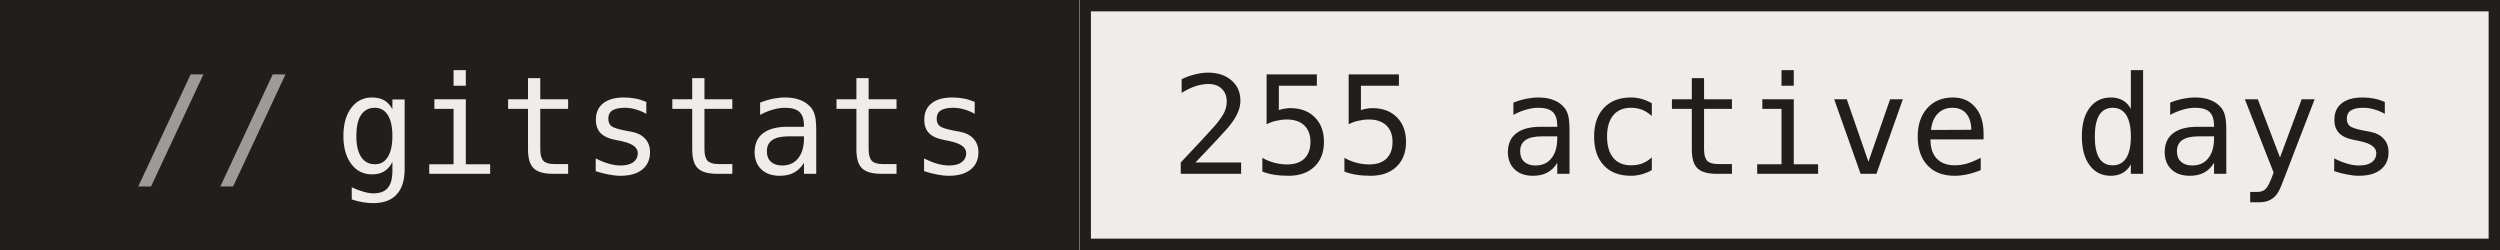
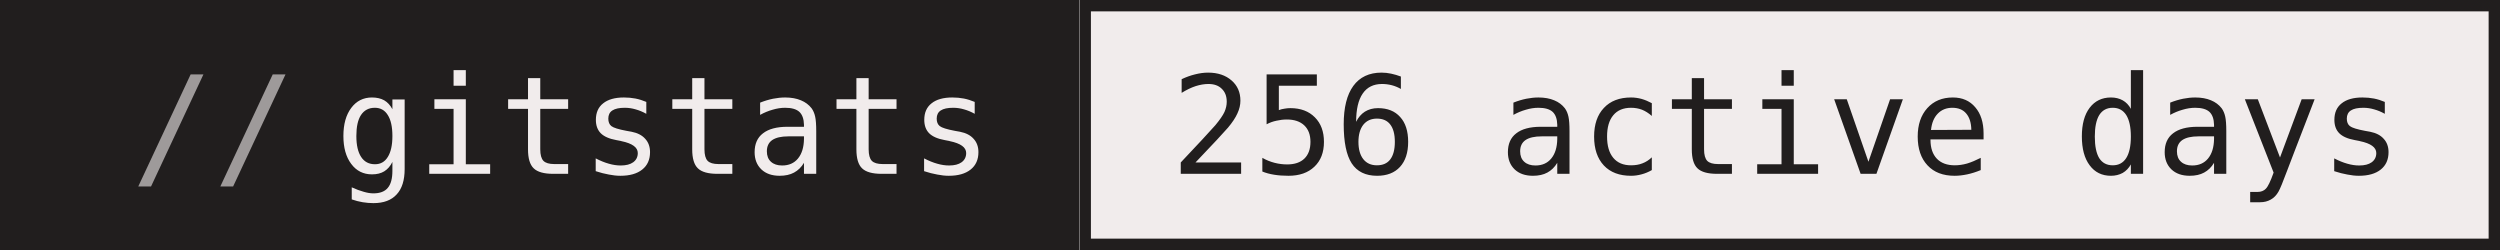
- <svg xmlns="http://www.w3.org/2000/svg" width="220" height="22" role="img" aria-label="gitstats: 255 active days">
+ <svg xmlns="http://www.w3.org/2000/svg" width="220" height="22" role="img" aria-label="gitstats: 256 active days">
  <g>
    <rect x="0" width="95" height="22" fill="#211e1e" />
    <rect x="95" width="125" height="22" fill="#f1ecec" />
    <rect x="95.5" y="0.5" width="124" height="21" fill="none" stroke="#211e1e" />
  </g>
  <g text-anchor="middle" font-family="IBM Plex Mono,JetBrains Mono,ui-monospace,SFMono-Regular,Menlo,Consolas,monospace" font-size="12" text-rendering="geometricPrecision">
    <text x="58.4" y="15.3" fill="#f1ecec" textLength="57.6">gitstats</text>
-     <text x="157.2" y="15.3" fill="#211e1e" textLength="108.0">255 active days</text>
+     <text x="157.2" y="15.3" fill="#211e1e" textLength="108.0">256 active days</text>
    <text x="18.8" y="15.3" fill="#9e9a9a">//</text>
  </g>
</svg>
